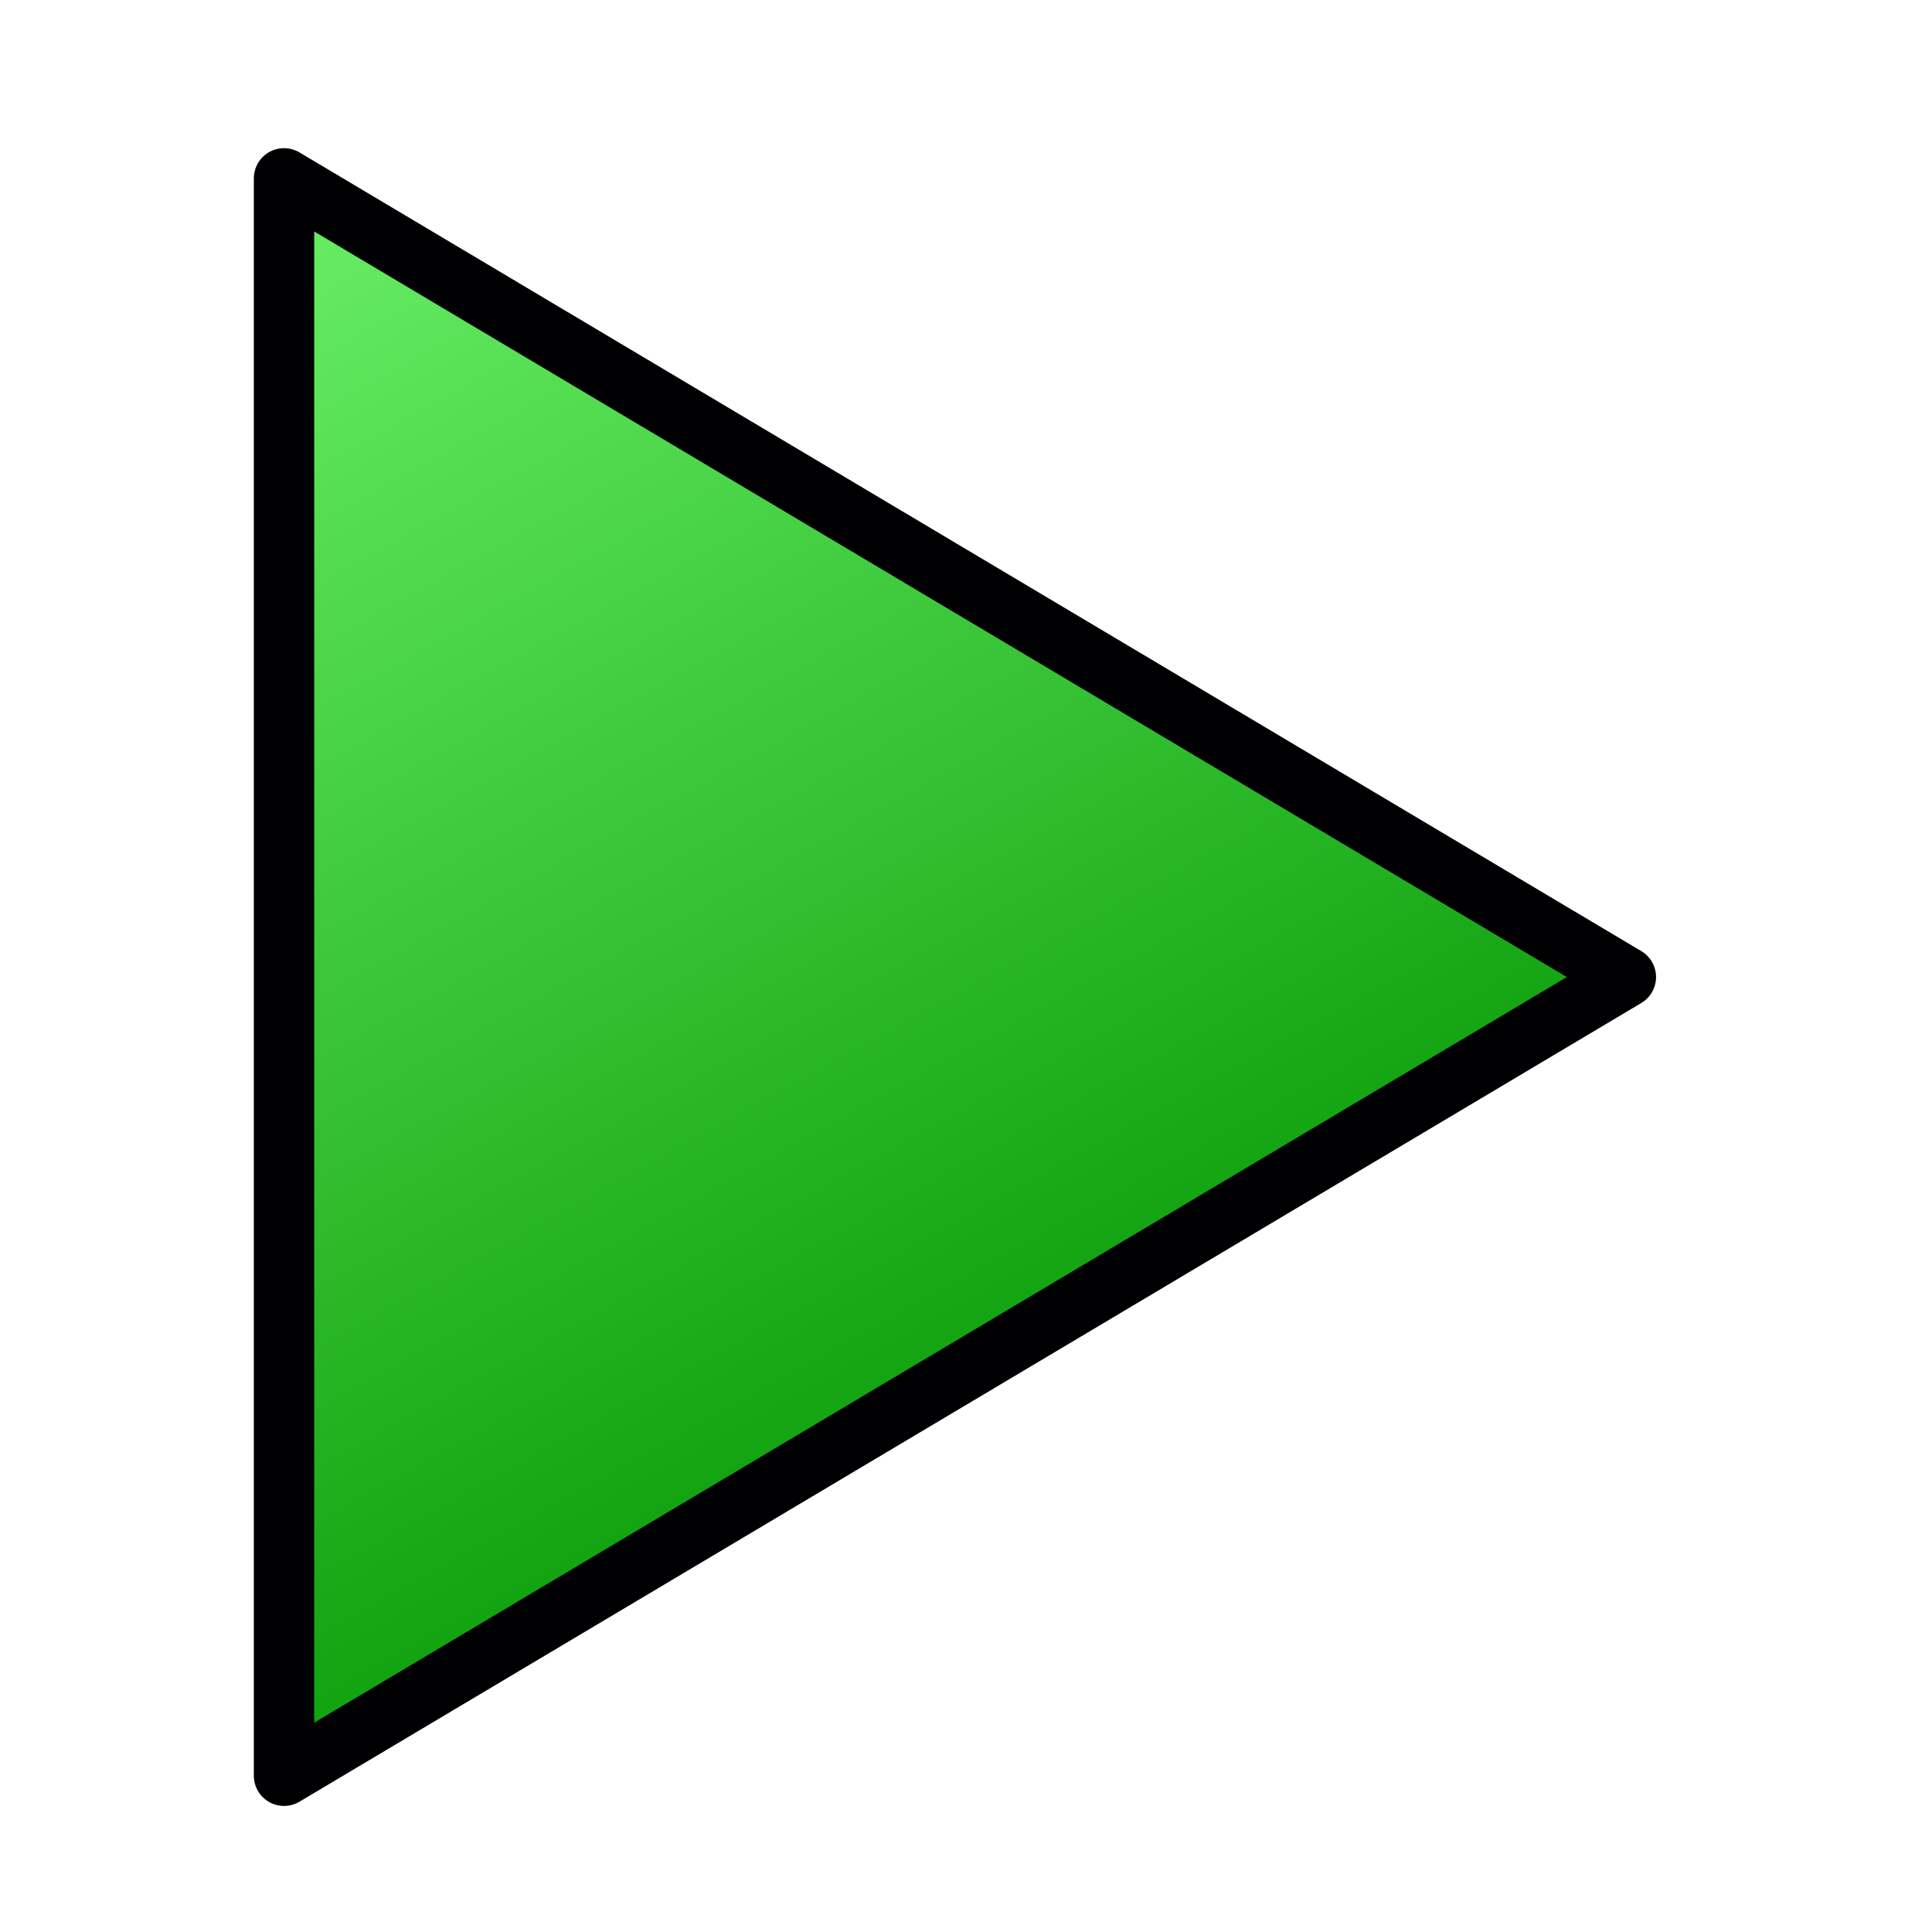
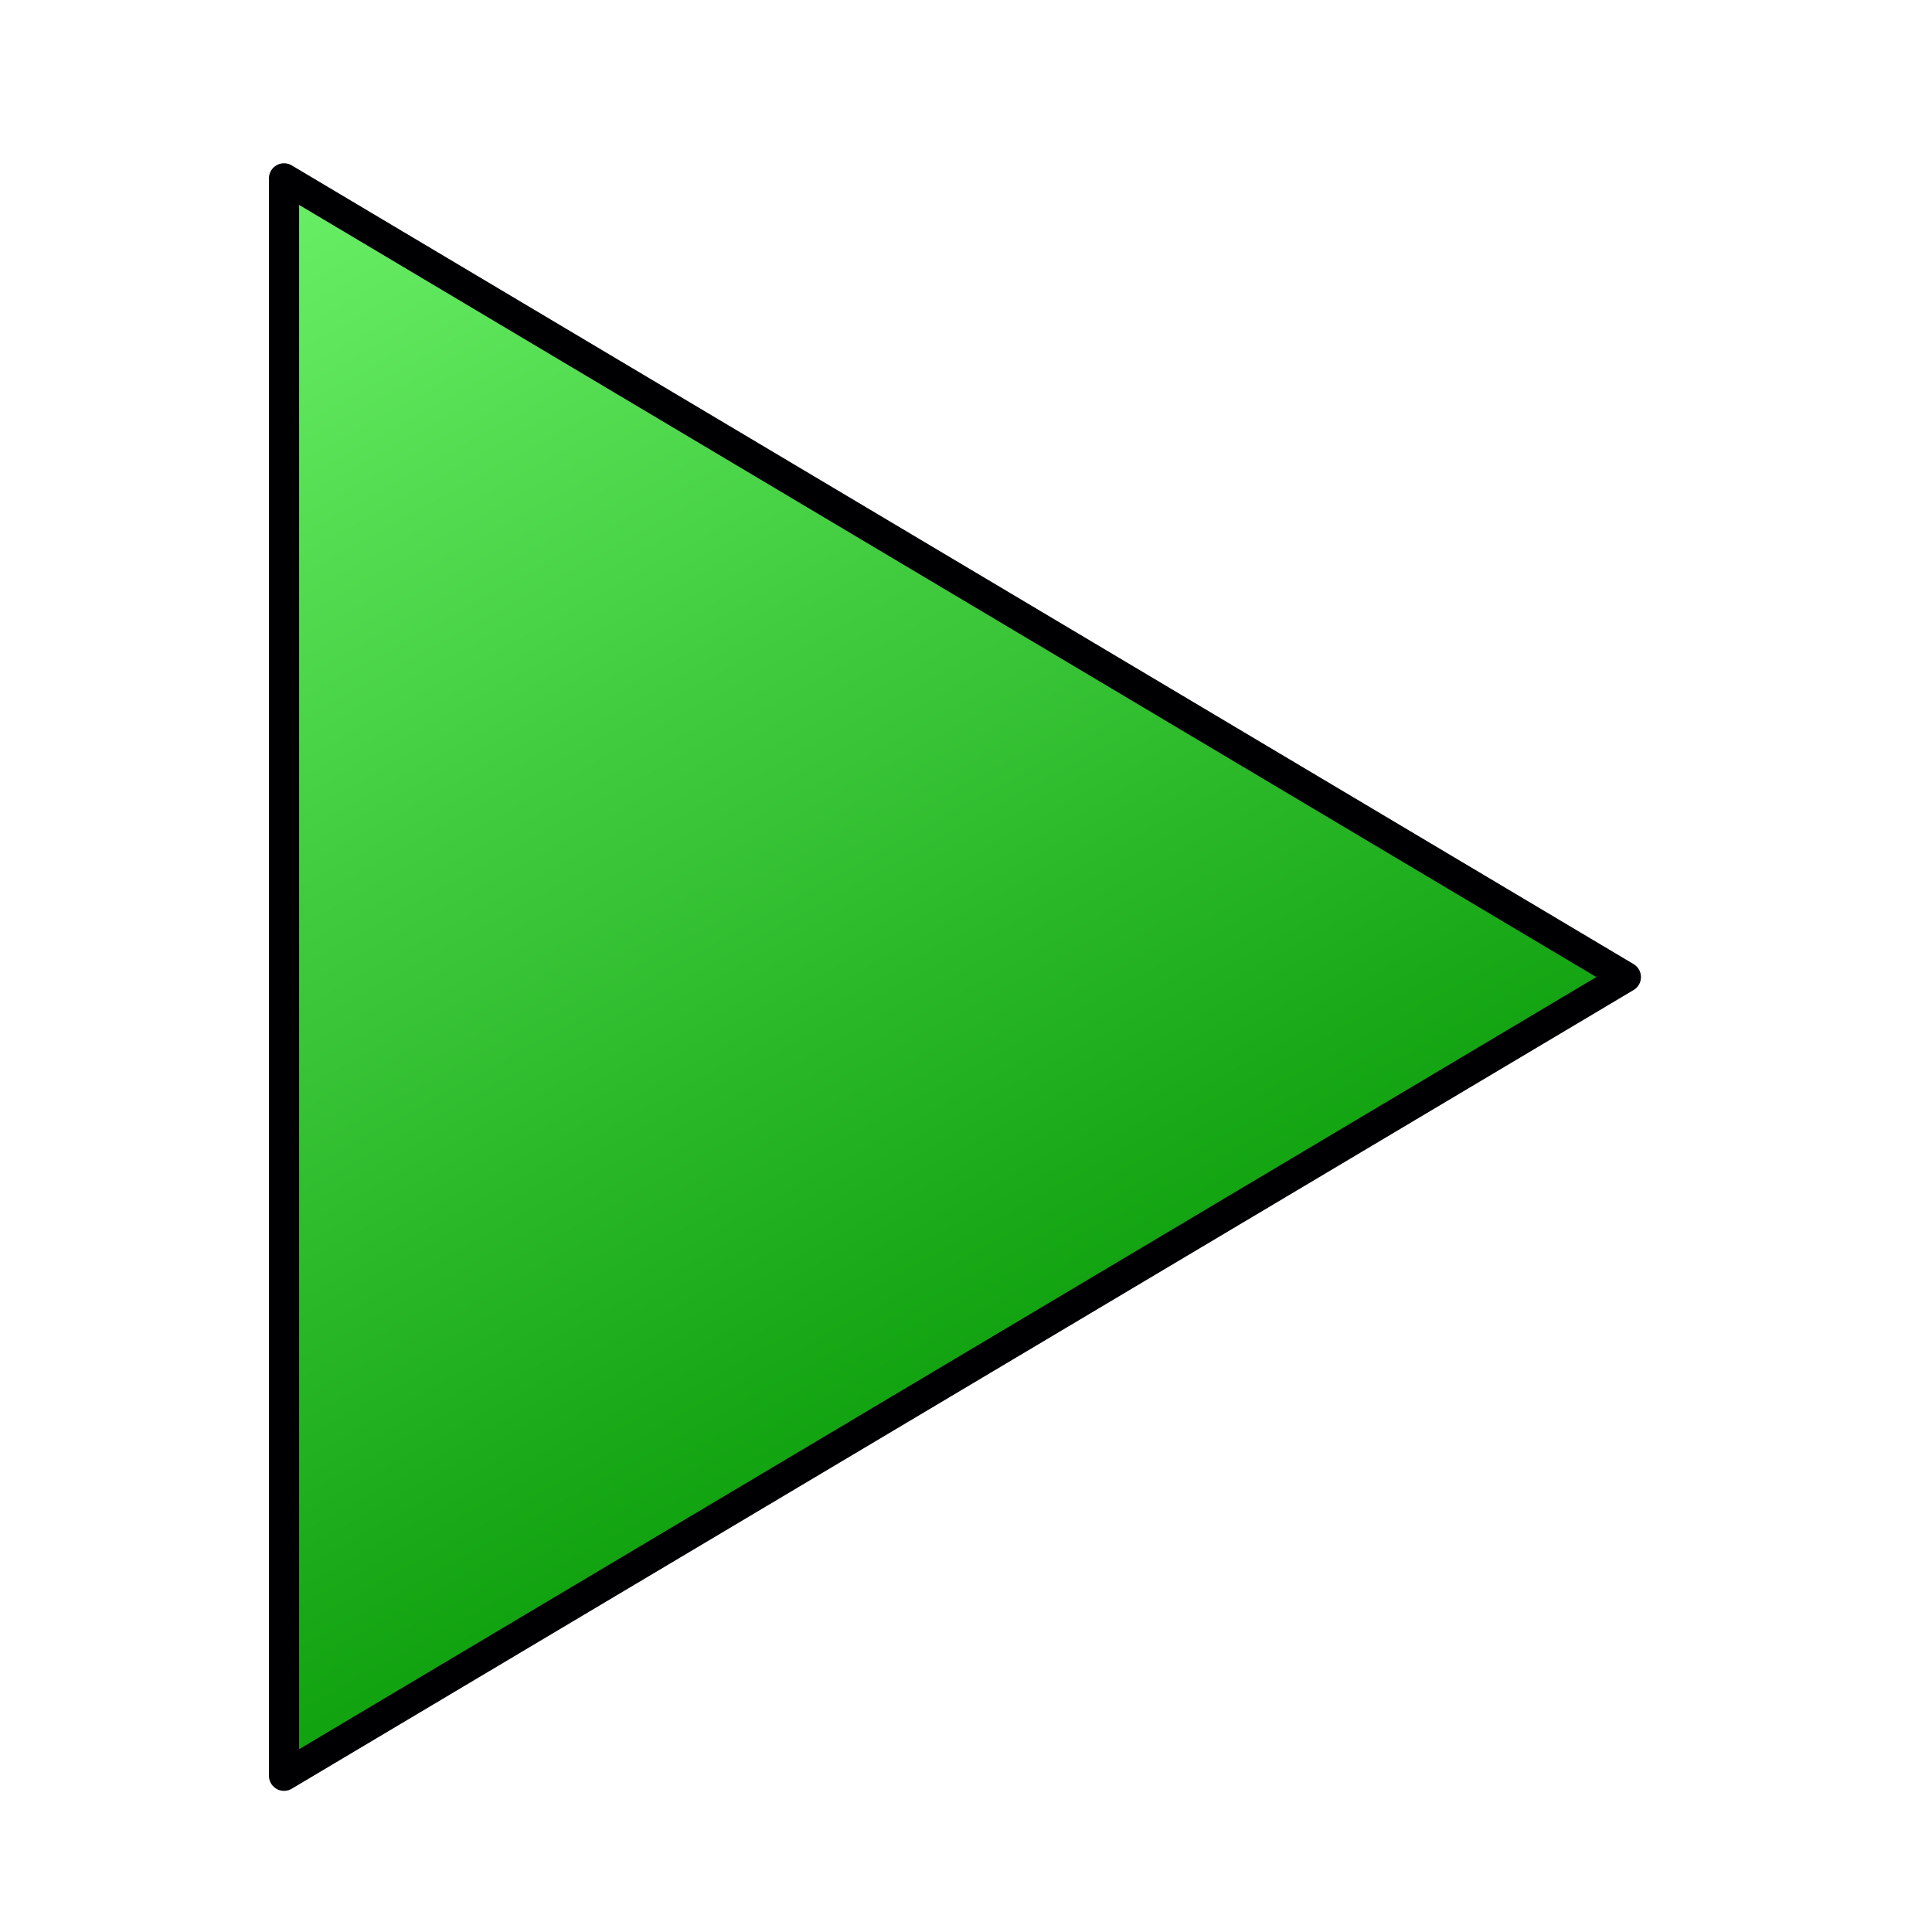
<svg xmlns="http://www.w3.org/2000/svg" xmlns:xlink="http://www.w3.org/1999/xlink" width="32mm" height="32mm" viewBox="0 0 32 32" version="1.1" id="svg8">
  <defs id="defs2">
    <linearGradient id="linearGradient4505">
      <stop style="stop-color:#12a311;stop-opacity:1" offset="0" id="stop4501" />
      <stop style="stop-color:#68ee65;stop-opacity:1" offset="1" id="stop4503" />
    </linearGradient>
    <linearGradient xlink:href="#linearGradient4505" id="linearGradient4507" x1="58.208" y1="22.729" x2="47.36" y2="3.15" gradientUnits="userSpaceOnUse" />
  </defs>
  <g id="layer1" transform="translate(-42.39158,0.0691878)">
-     <path style="fill:url(#linearGradient4507);fill-opacity:1;stroke:#000003;stroke-width:1;stroke-linecap:round;stroke-linejoin:round;stroke-miterlimit:4;stroke-dasharray:none;stroke-opacity:1;opacity:1" d="M 47.096,29.343 V 2.885 l 22.225,13.229 z" id="path5118" />
+     <path style="fill:url(#linearGradient4507);fill-opacity:1;stroke:#000003;stroke-width:0.5;stroke-linecap:round;stroke-linejoin:round;stroke-miterlimit:4;stroke-dasharray:none;stroke-opacity:1;opacity:1" d="M 47.096,29.343 V 2.885 l 22.225,13.229 z" id="path5118" />
  </g>
</svg>
